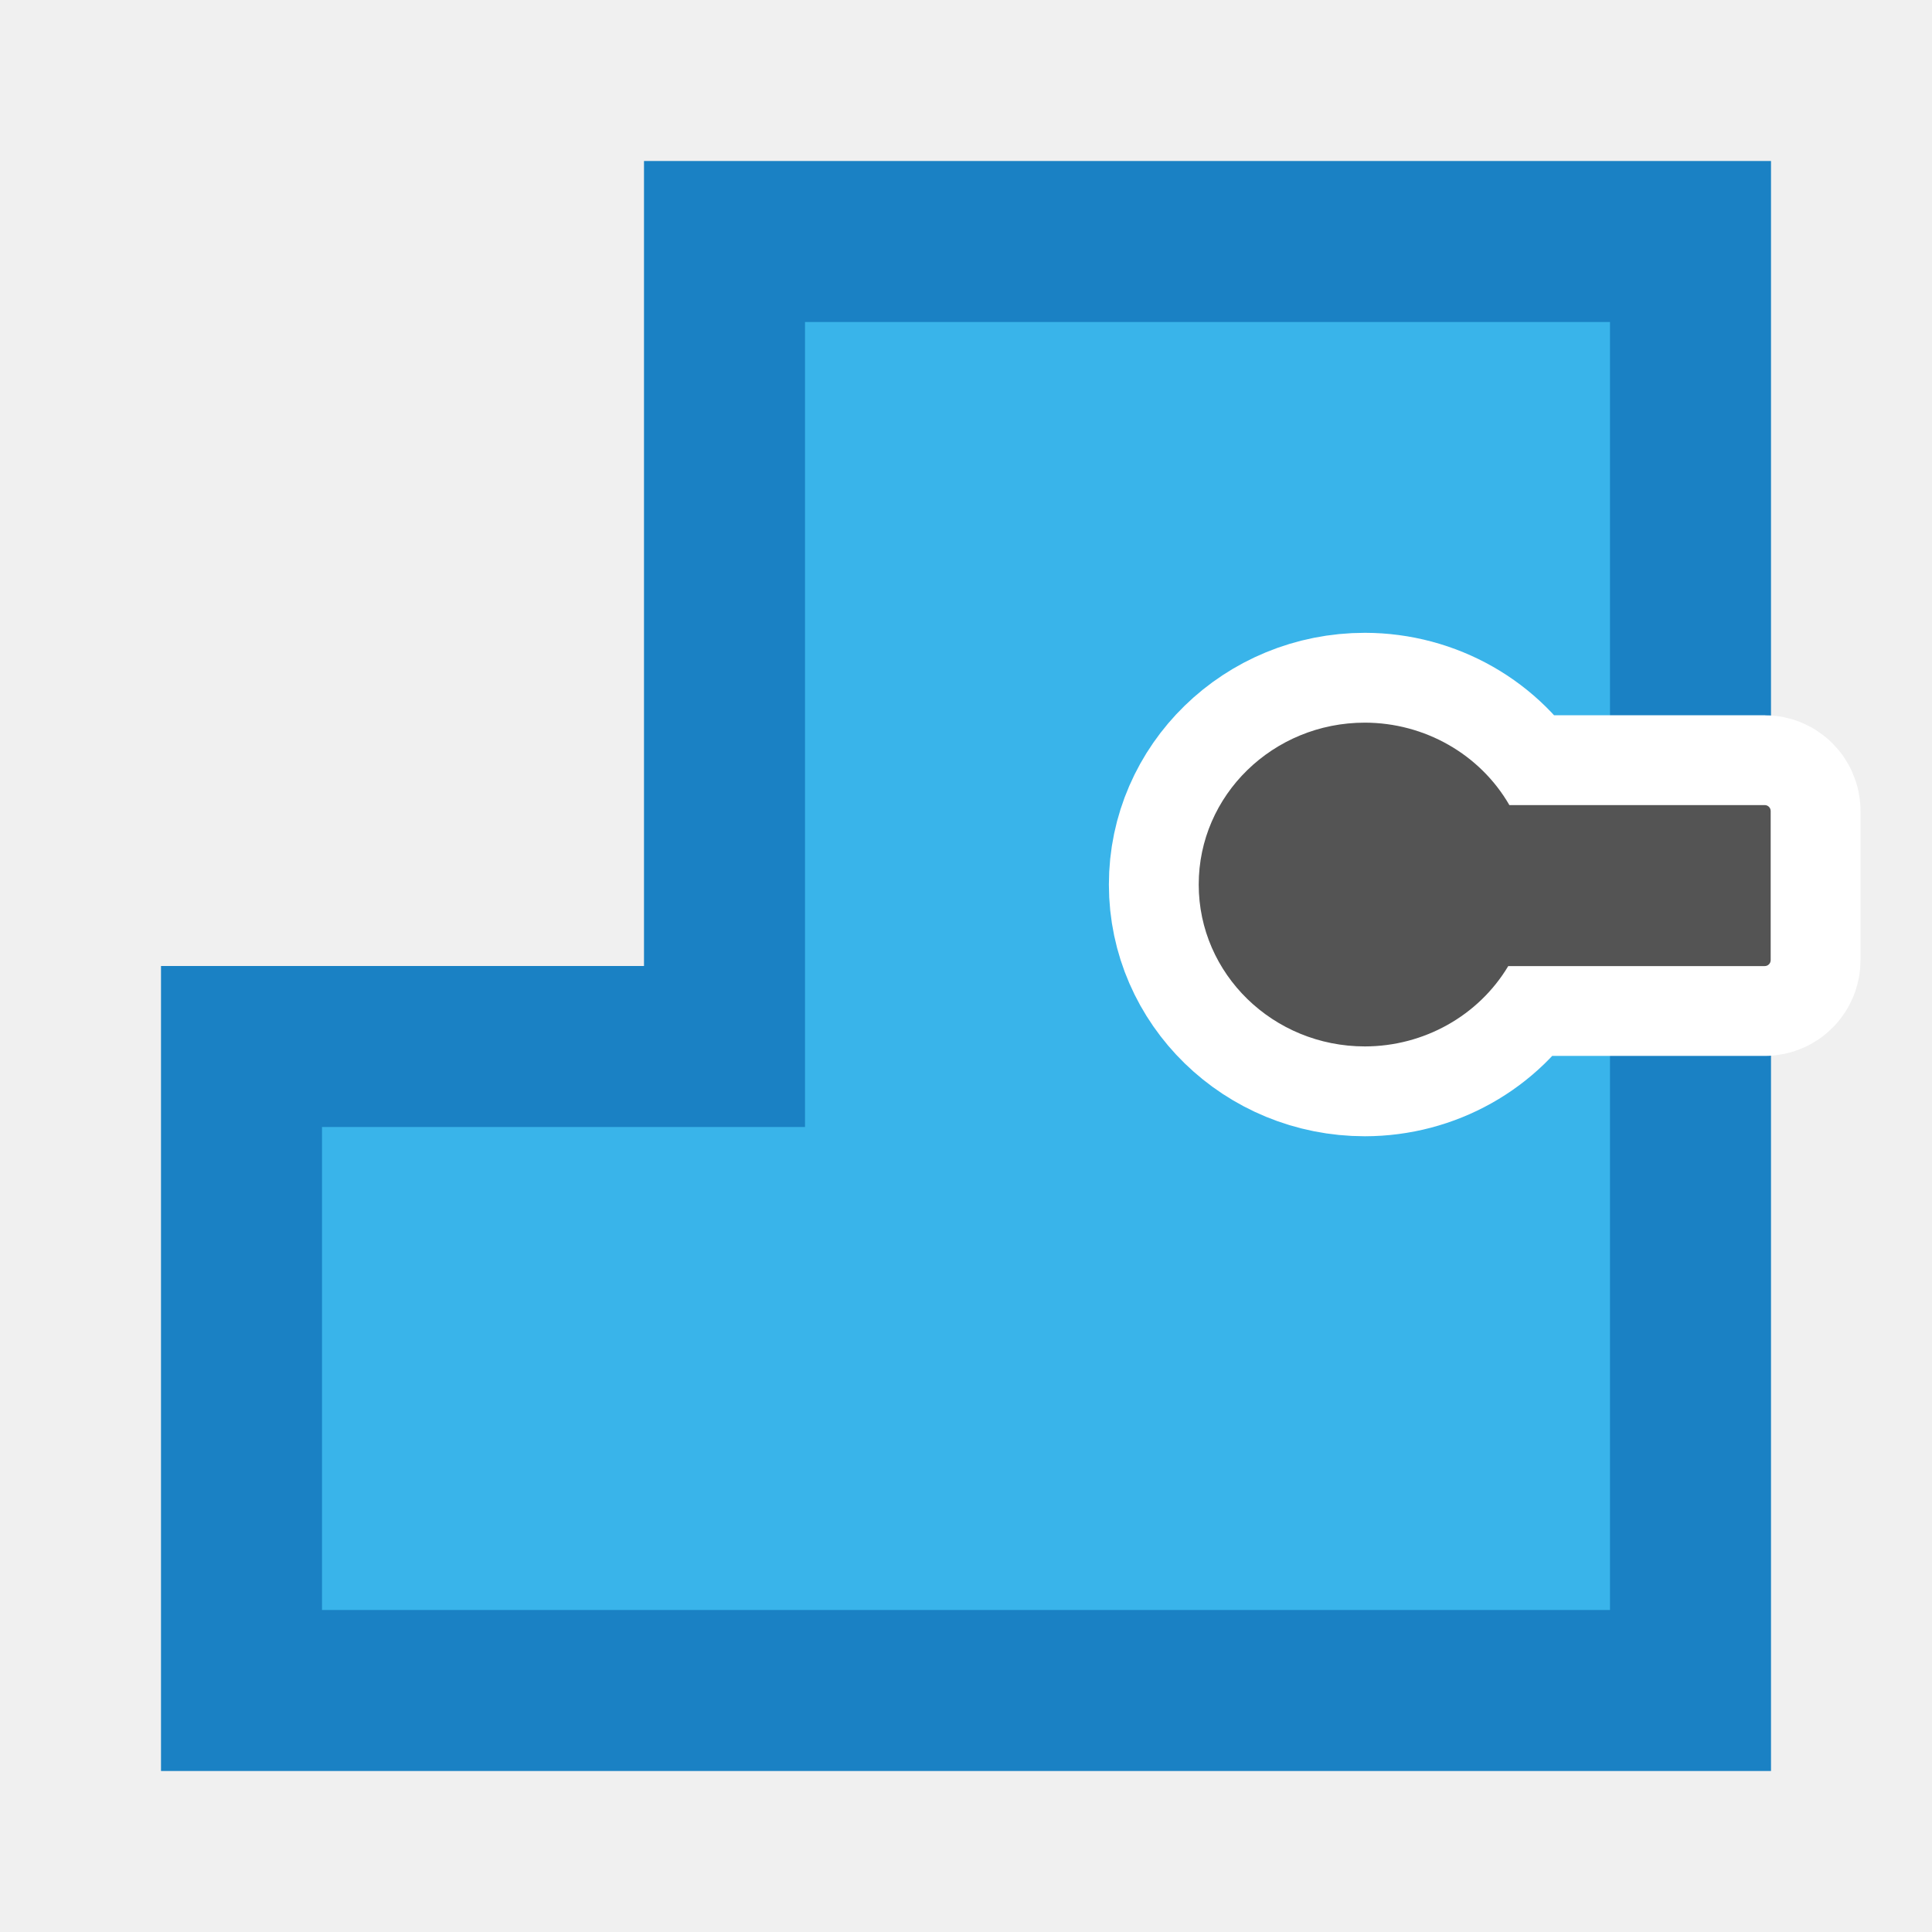
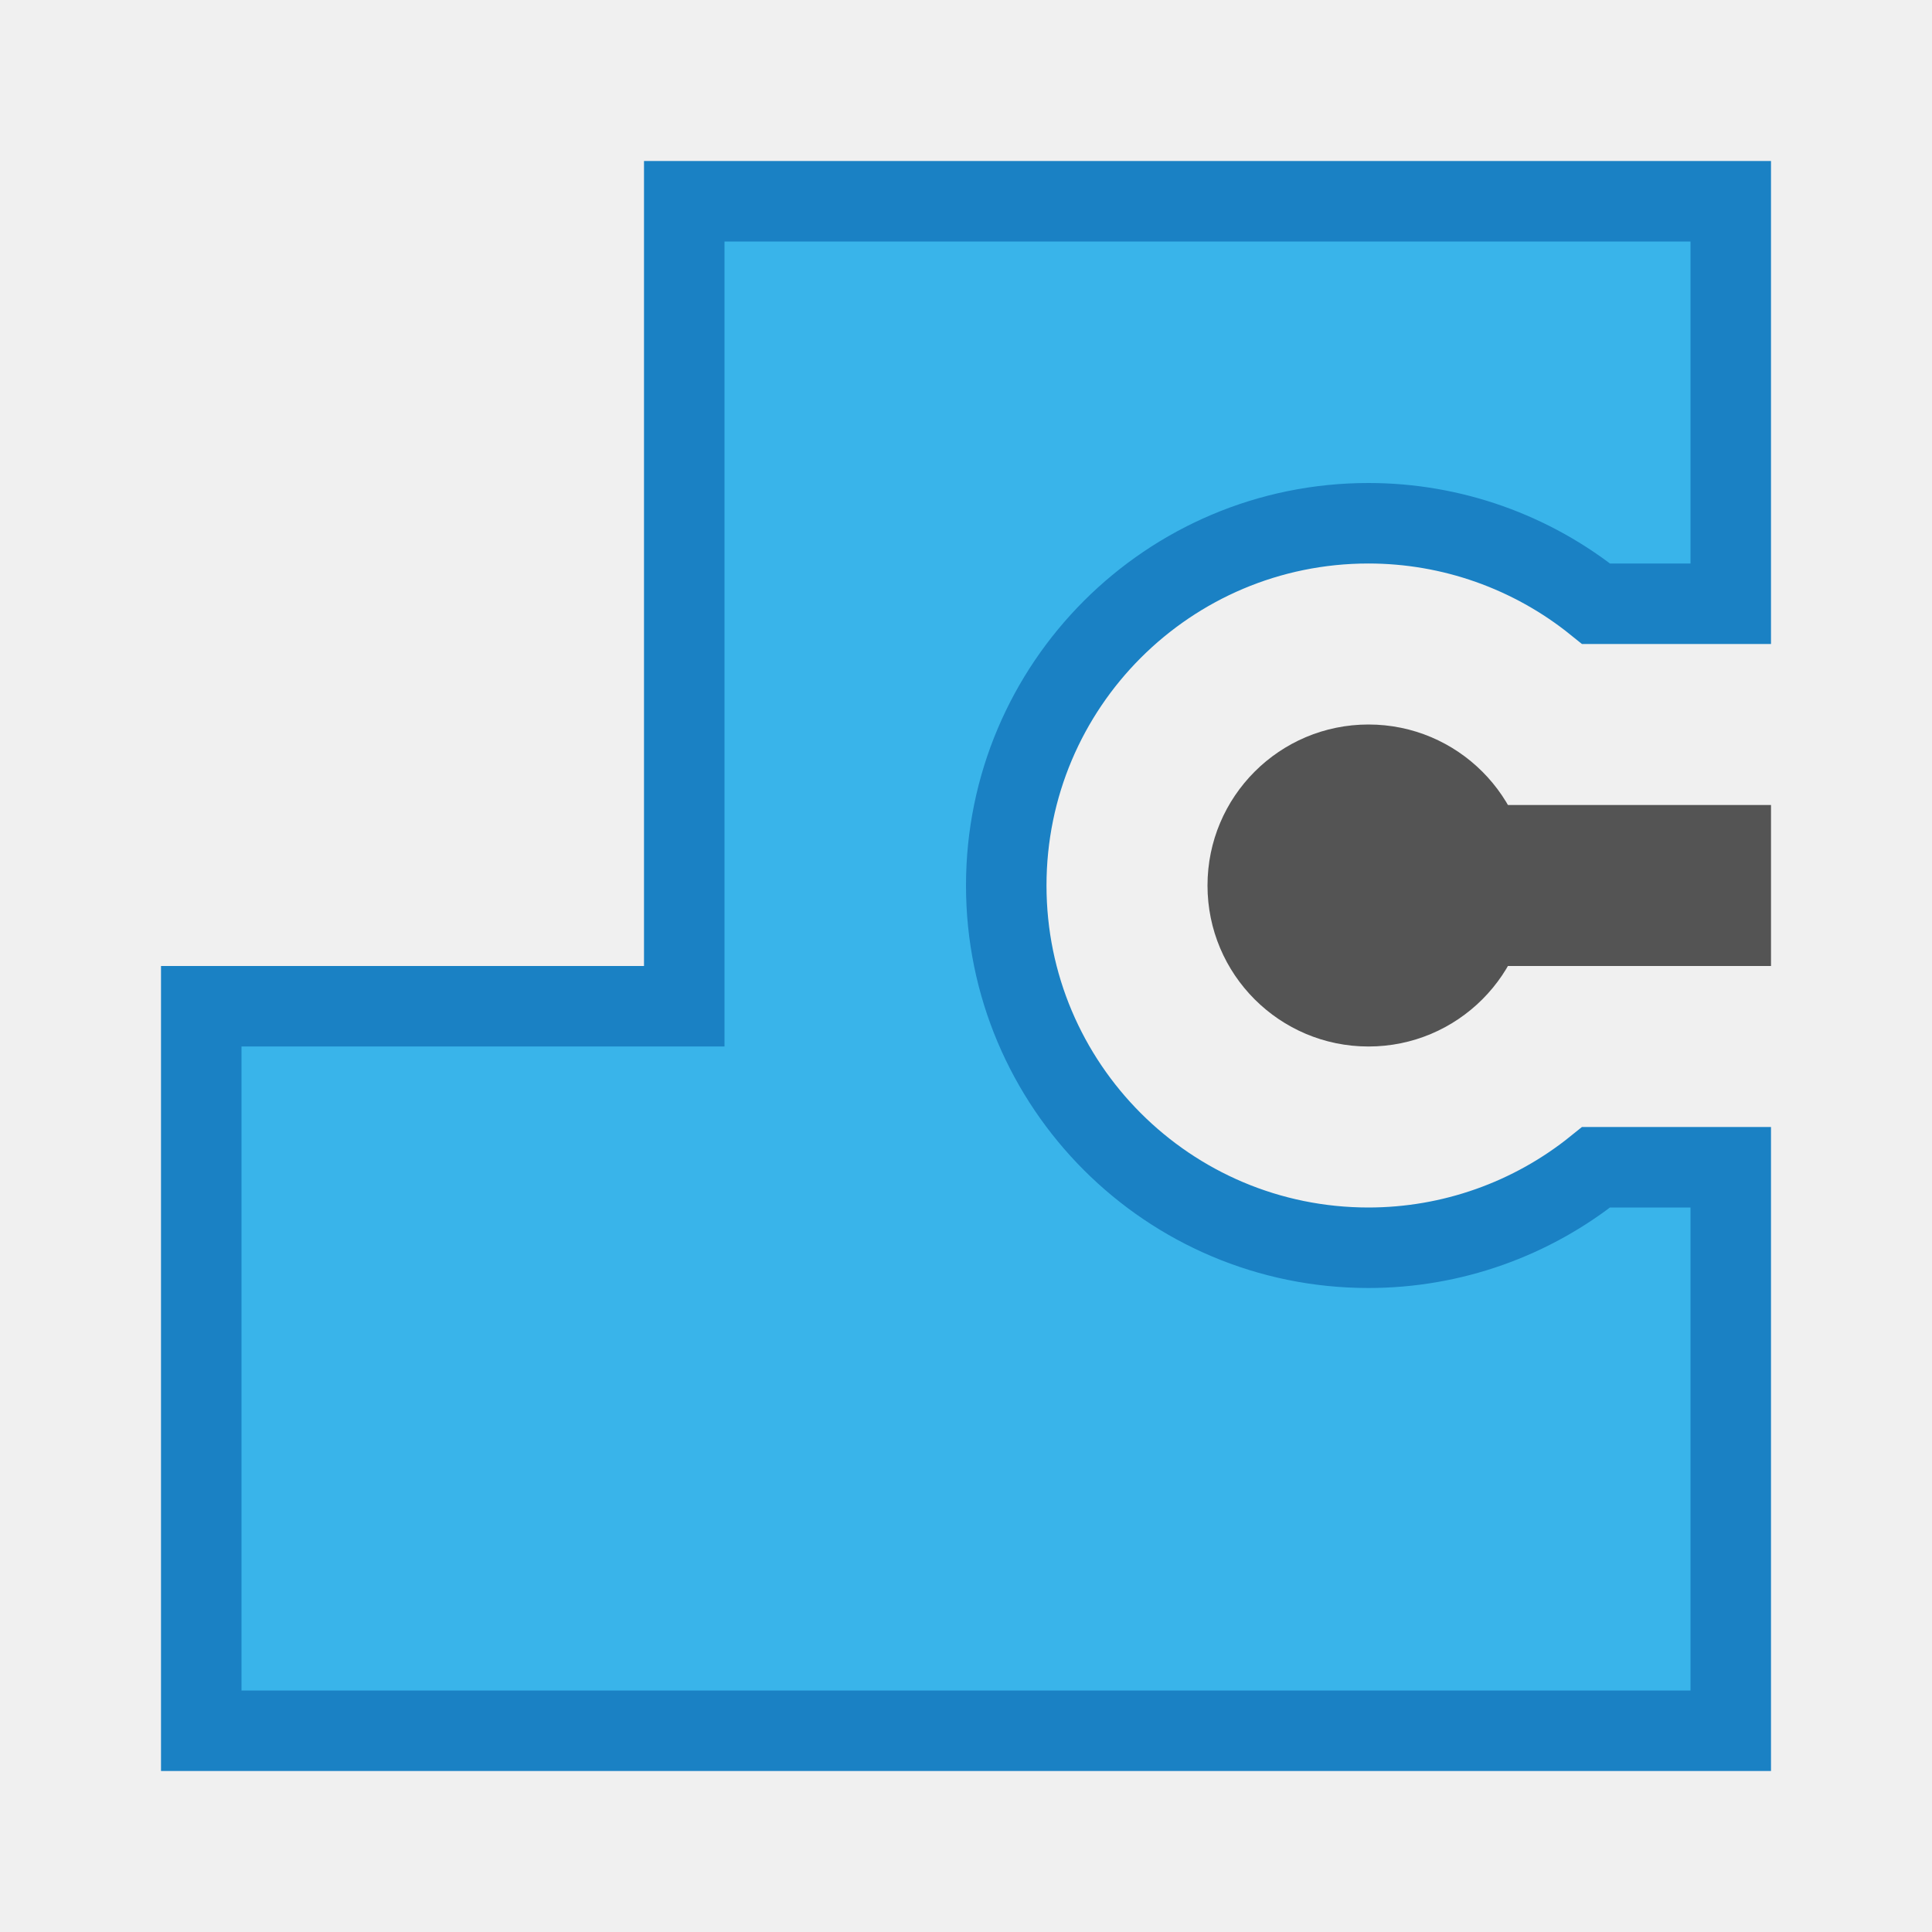
<svg xmlns="http://www.w3.org/2000/svg" xmlns:xlink="http://www.w3.org/1999/xlink" id="Слой_1" data-name="Слой 1" viewBox="0 0 24 24" version="1.1">
  <defs id="defs11">
    <style id="style3">.cls-1{fill:#1a81c4;}.cls-2{fill:#595959;}.cls-3{fill:url(#Безымянный_градиент_19);}.cls-4{fill:url(#Безымянный_градиент_19-2);}.cls-5{fill:#545454;}.cls-6{fill:#bf2641;}.cls-7{fill:#f5f5f5;}</style>
    <linearGradient id="Безымянный_градиент_19" x1="8.337" y1="15.53" x2="8.337" y2="12.923" gradientUnits="userSpaceOnUse">
      <stop offset="0" stop-color="#ececec" id="stop5" />
      <stop offset="1" stop-color="#c6c6c5" id="stop7" />
    </linearGradient>
    <linearGradient id="Безымянный_градиент_19-2" x1="9.562" y1="15.53" x2="9.562" y2="12.923" xlink:href="#Безымянный_градиент_19" />
  </defs>
-   <path id="polygon838" style="fill:#39b4ea;fill-opacity:1;stroke:#1a81c4;stroke-width:2;stroke-miterlimit:4;stroke-dasharray:none" d="m 3,13 v 8 H 21 V 3 H 9 v 10 z" class="st0" />
-   <path id="path2776" style="fill:#545454;fill-opacity:1;stroke:#ffffff;stroke-width:2.232;stroke-miterlimit:0;stroke-dasharray:none;stroke-opacity:1;paint-order:stroke fill markers" d="m 16.955,8.977 a 2.064,2.01 0 0 0 -2.064,2.012 2.064,2.01 0 0 0 2.064,2.01 2.064,2.01 0 0 0 1.781,-0.998 h 3.186 c 0.041,0 0.074,-0.033 0.074,-0.074 v -1.852 c 0,-0.041 -0.033,-0.074 -0.074,-0.074 H 18.75 A 2.064,2.01 0 0 0 16.955,8.977 Z" />
+   <circle style="fill:#545454;fill-opacity:1;stroke:none;stroke-width:1.002;stroke-linecap:round;stroke-linejoin:round" id="path867" cx="17" cy="11" r="2" />
+   <rect style="fill:#545454;fill-opacity:1;stroke:none;stroke-width:1.002;stroke-linecap:round;stroke-linejoin:round" id="rect869" width="5" height="2" x="17" y="10" />
+   <path id="polygon838-7" style="display:inline;fill:#39b4ea;stroke:#1a81c4;stroke-opacity:1;fill-opacity:1" d="m 8.5,2.5 v 10 h -6 v 9 h 19 v -7 H 19.828 A 4.5,4.5 0 0 1 17,15.5 4.5,4.5 0 0 1 12.5,11 4.5,4.5 0 0 1 17,6.5 a 4.5,4.5 0 0 1 2.828,1 H 21.5 v -5 z" />
</svg>
